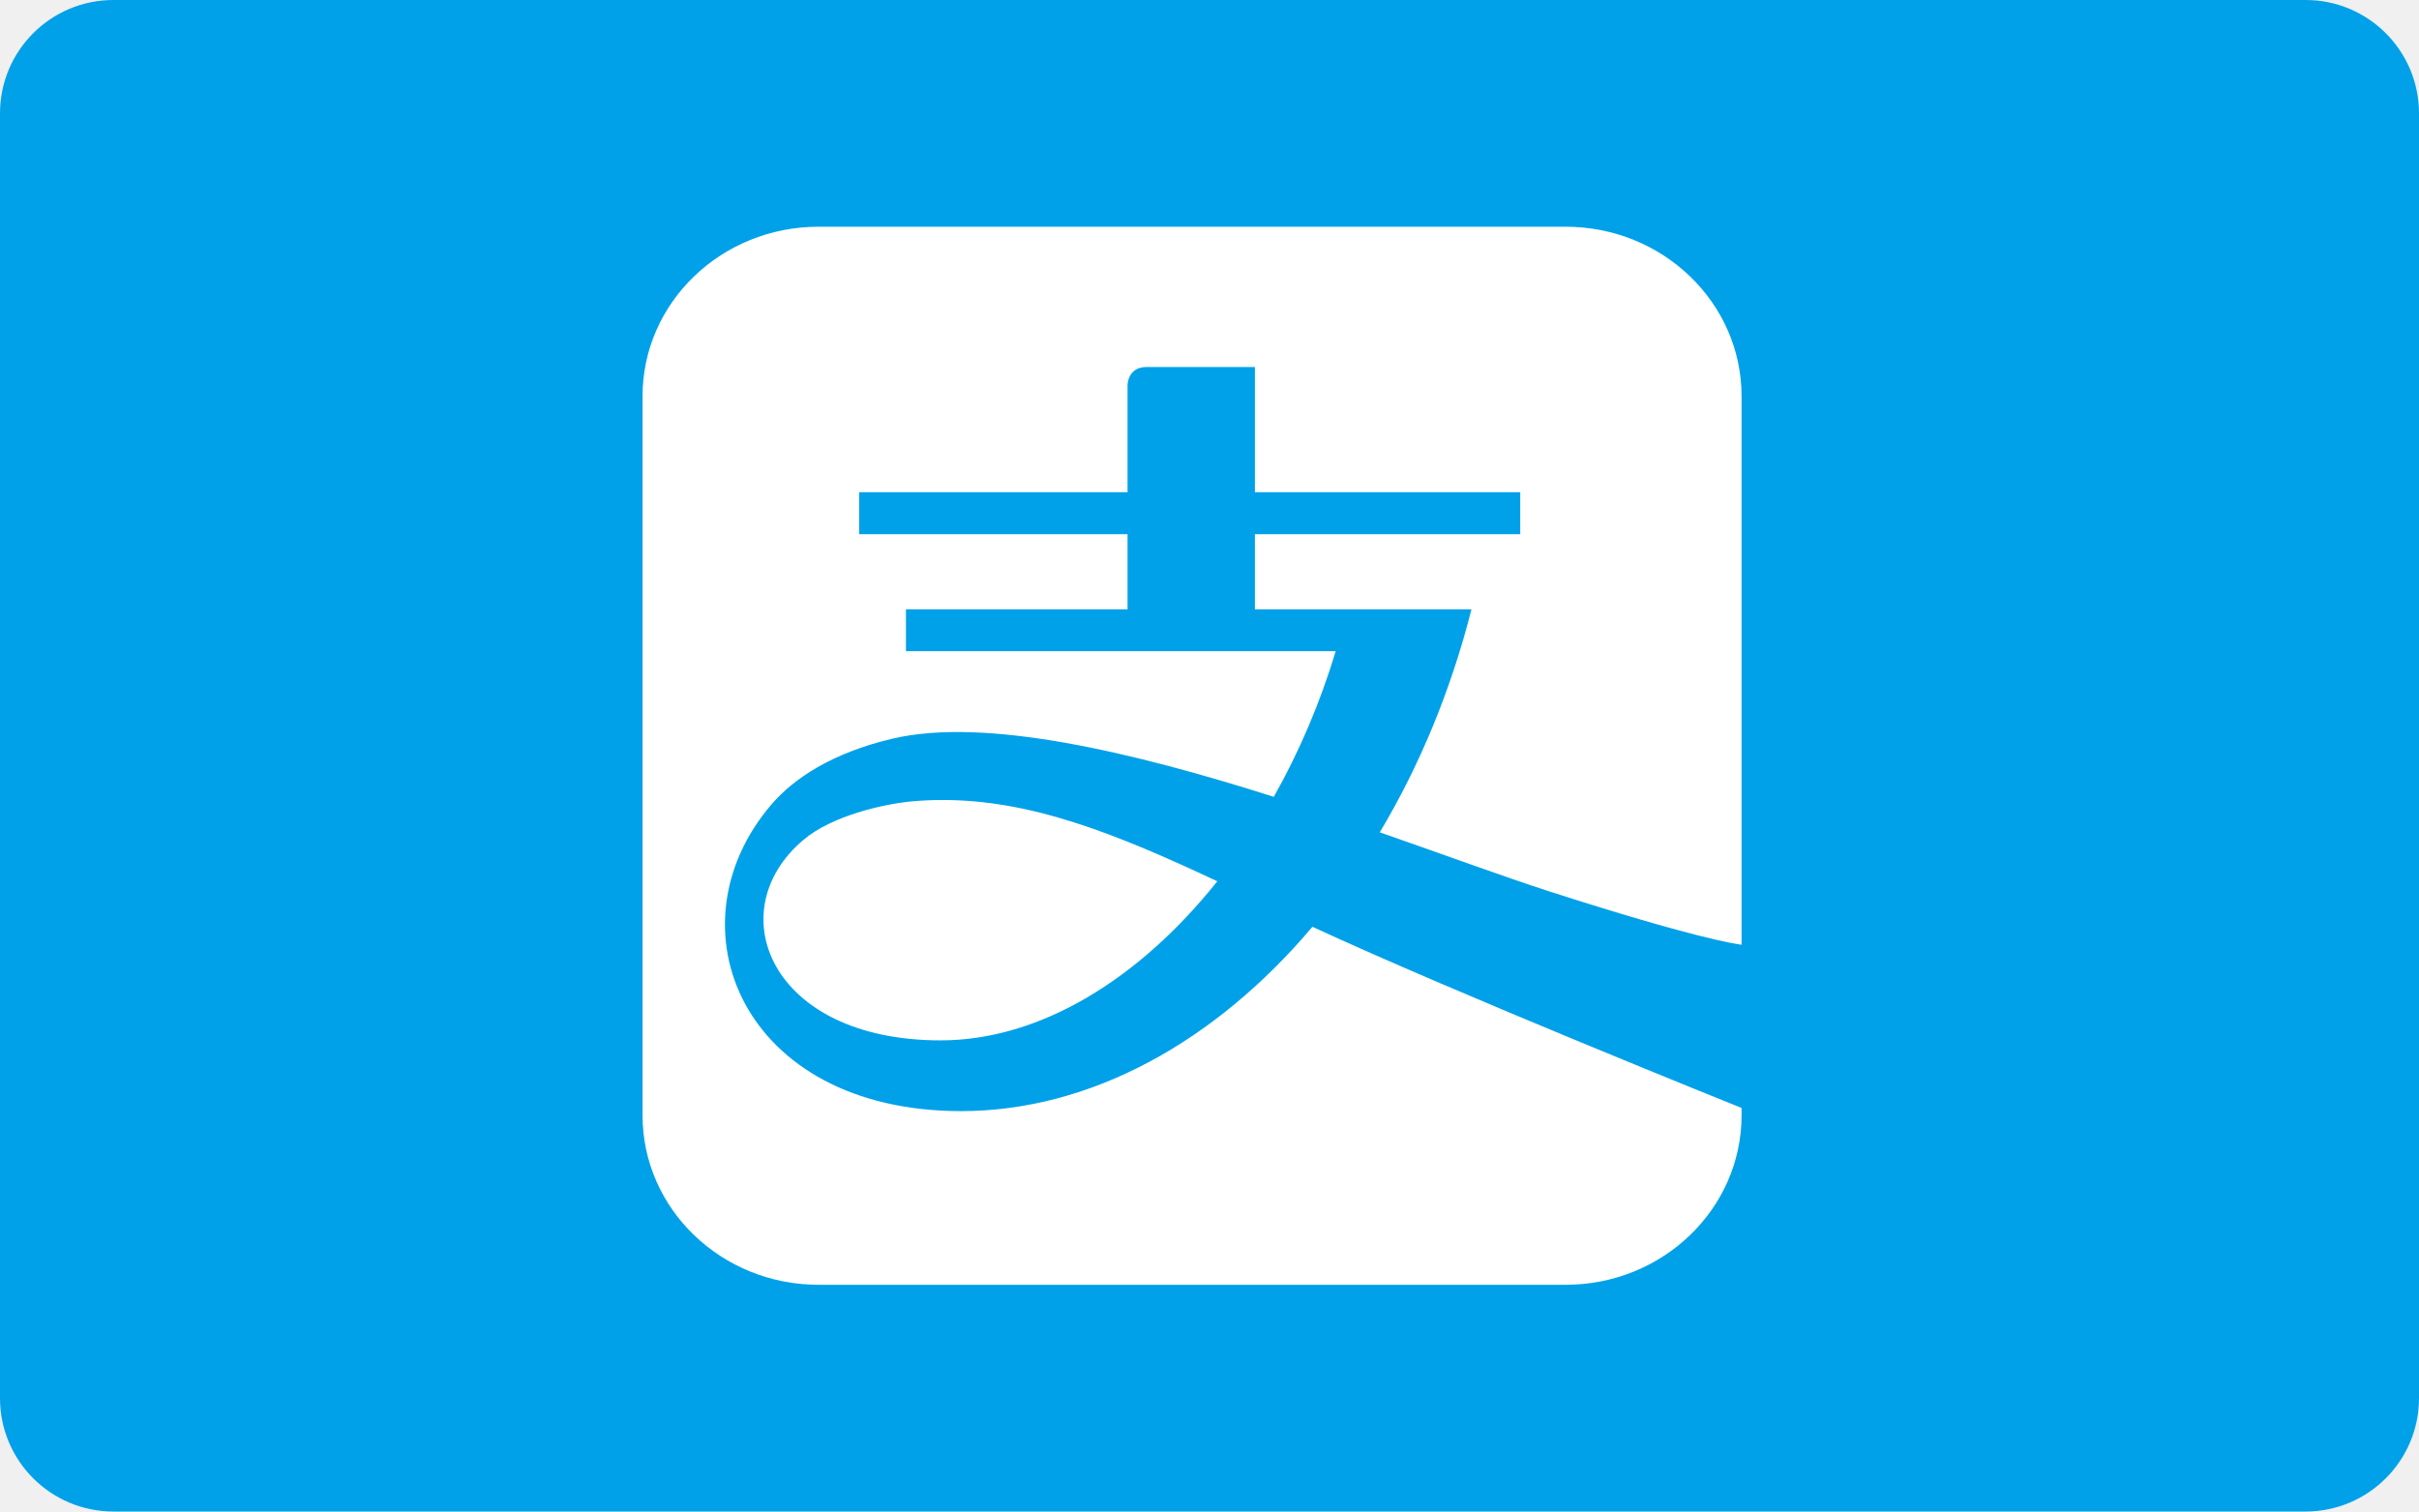
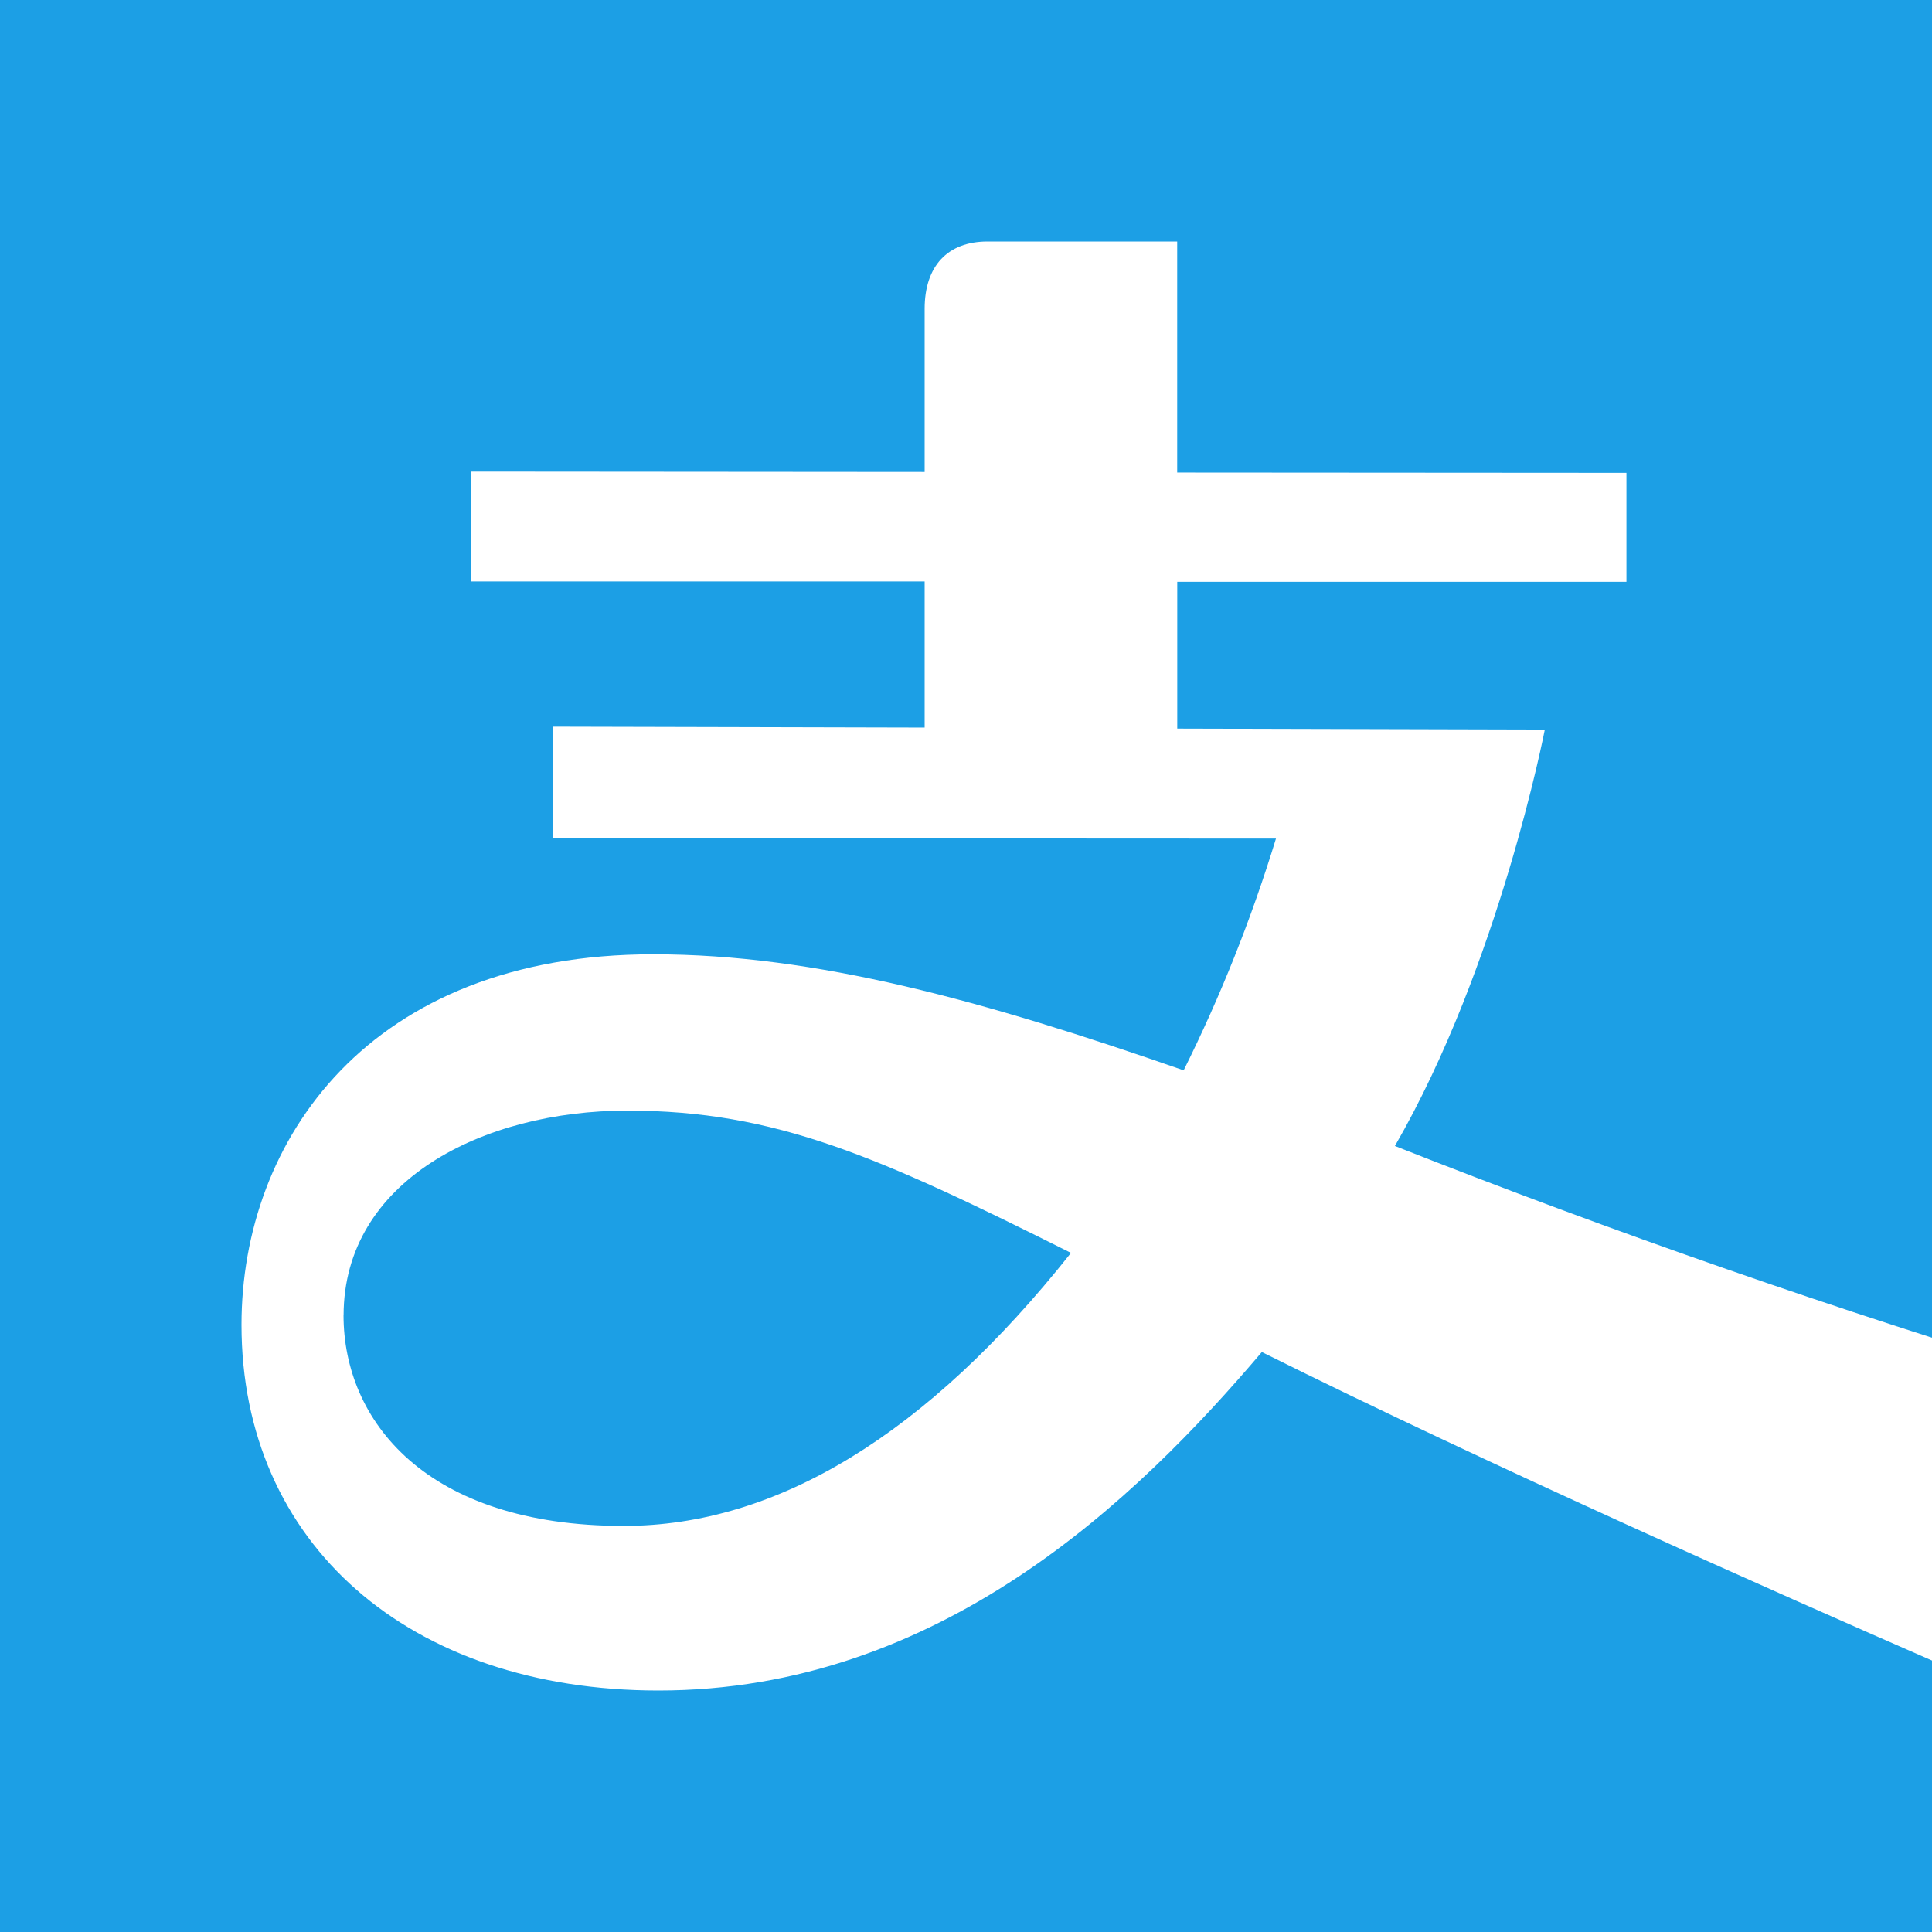
- <svg xmlns="http://www.w3.org/2000/svg" width="64" height="40" viewBox="0 0 64 40" fill="none">
-   <rect width="64" height="40" rx="3" fill="#00A1E9" />
-   <path d="M21.658 6C19.083 6 17 8.008 17 10.486V29.514C17 31.991 19.083 34 21.658 34H41.42C43.993 34 46.077 31.991 46.077 29.514V29.32C45.99 29.285 38.52 26.285 34.723 24.526C32.161 27.562 28.858 29.404 25.427 29.404C19.626 29.404 17.656 24.515 20.403 21.297C21.002 20.595 22.021 19.925 23.602 19.55C26.075 18.964 30.012 19.915 33.701 21.087C34.365 19.91 34.923 18.614 35.339 17.233H23.969V16.124H29.832V14.136H22.731V13.026H29.832V10.19C29.832 10.19 29.832 9.712 30.335 9.712H33.201V13.026H40.221V14.136H33.201V16.124H38.931C38.383 18.287 37.55 20.278 36.505 22.026C38.244 22.632 39.805 23.206 40.968 23.582C44.849 24.832 45.937 24.985 46.077 25.001V10.486C46.077 8.008 43.993 6 41.42 6L21.658 6ZM24.846 21.171C24.597 21.173 24.347 21.186 24.095 21.21C23.369 21.281 22.005 21.589 21.259 22.224C19.025 24.101 20.362 27.532 24.885 27.532C27.515 27.532 30.142 25.914 32.206 23.322C29.545 22.071 27.253 21.144 24.846 21.171Z" fill="white" />
+ <svg xmlns="http://www.w3.org/2000/svg" width="32" height="32" viewBox="0 0 32 32" fill="none">
+   <g clip-path="url(#clip0_22_433)">
+     <rect width="32" height="32" fill="#1C9FE5" />
+     <path fill-rule="evenodd" clip-rule="evenodd" d="M34.156 22.828C30.426 21.699 26.739 20.416 23.104 18.981C24.833 15.988 25.587 12.084 25.587 12.084L19.499 12.068V9.637H26.939V7.832L19.498 7.827V4H16.357C15.695 4 15.315 4.407 15.315 5.115V7.817L7.808 7.811V9.631H15.315V12.051L9.153 12.036V13.884L21.134 13.89C20.729 15.213 20.218 16.497 19.605 17.728C16.29 16.572 13.517 15.806 10.819 15.806C6.109 15.806 4 18.89 4 21.943C4 25.568 6.775 28 10.907 28C15.556 28 18.822 24.842 20.9 22.394C24.638 24.257 29.553 26.436 31.997 27.502C34.156 28.496 36.2 23.679 34.156 22.828ZM5.69 21.785L5.691 21.789C5.691 19.559 7.997 18.395 10.391 18.395C12.853 18.395 14.558 19.16 17.739 20.752C15.359 23.753 12.871 25.274 10.331 25.274C7.042 25.274 5.69 23.521 5.69 21.785Z" fill="white" />
+   </g>
+   <defs>
+     <clipPath id="clip0_22_433">
+       <rect width="32" height="32" fill="white" />
+     </clipPath>
+   </defs>
</svg>
